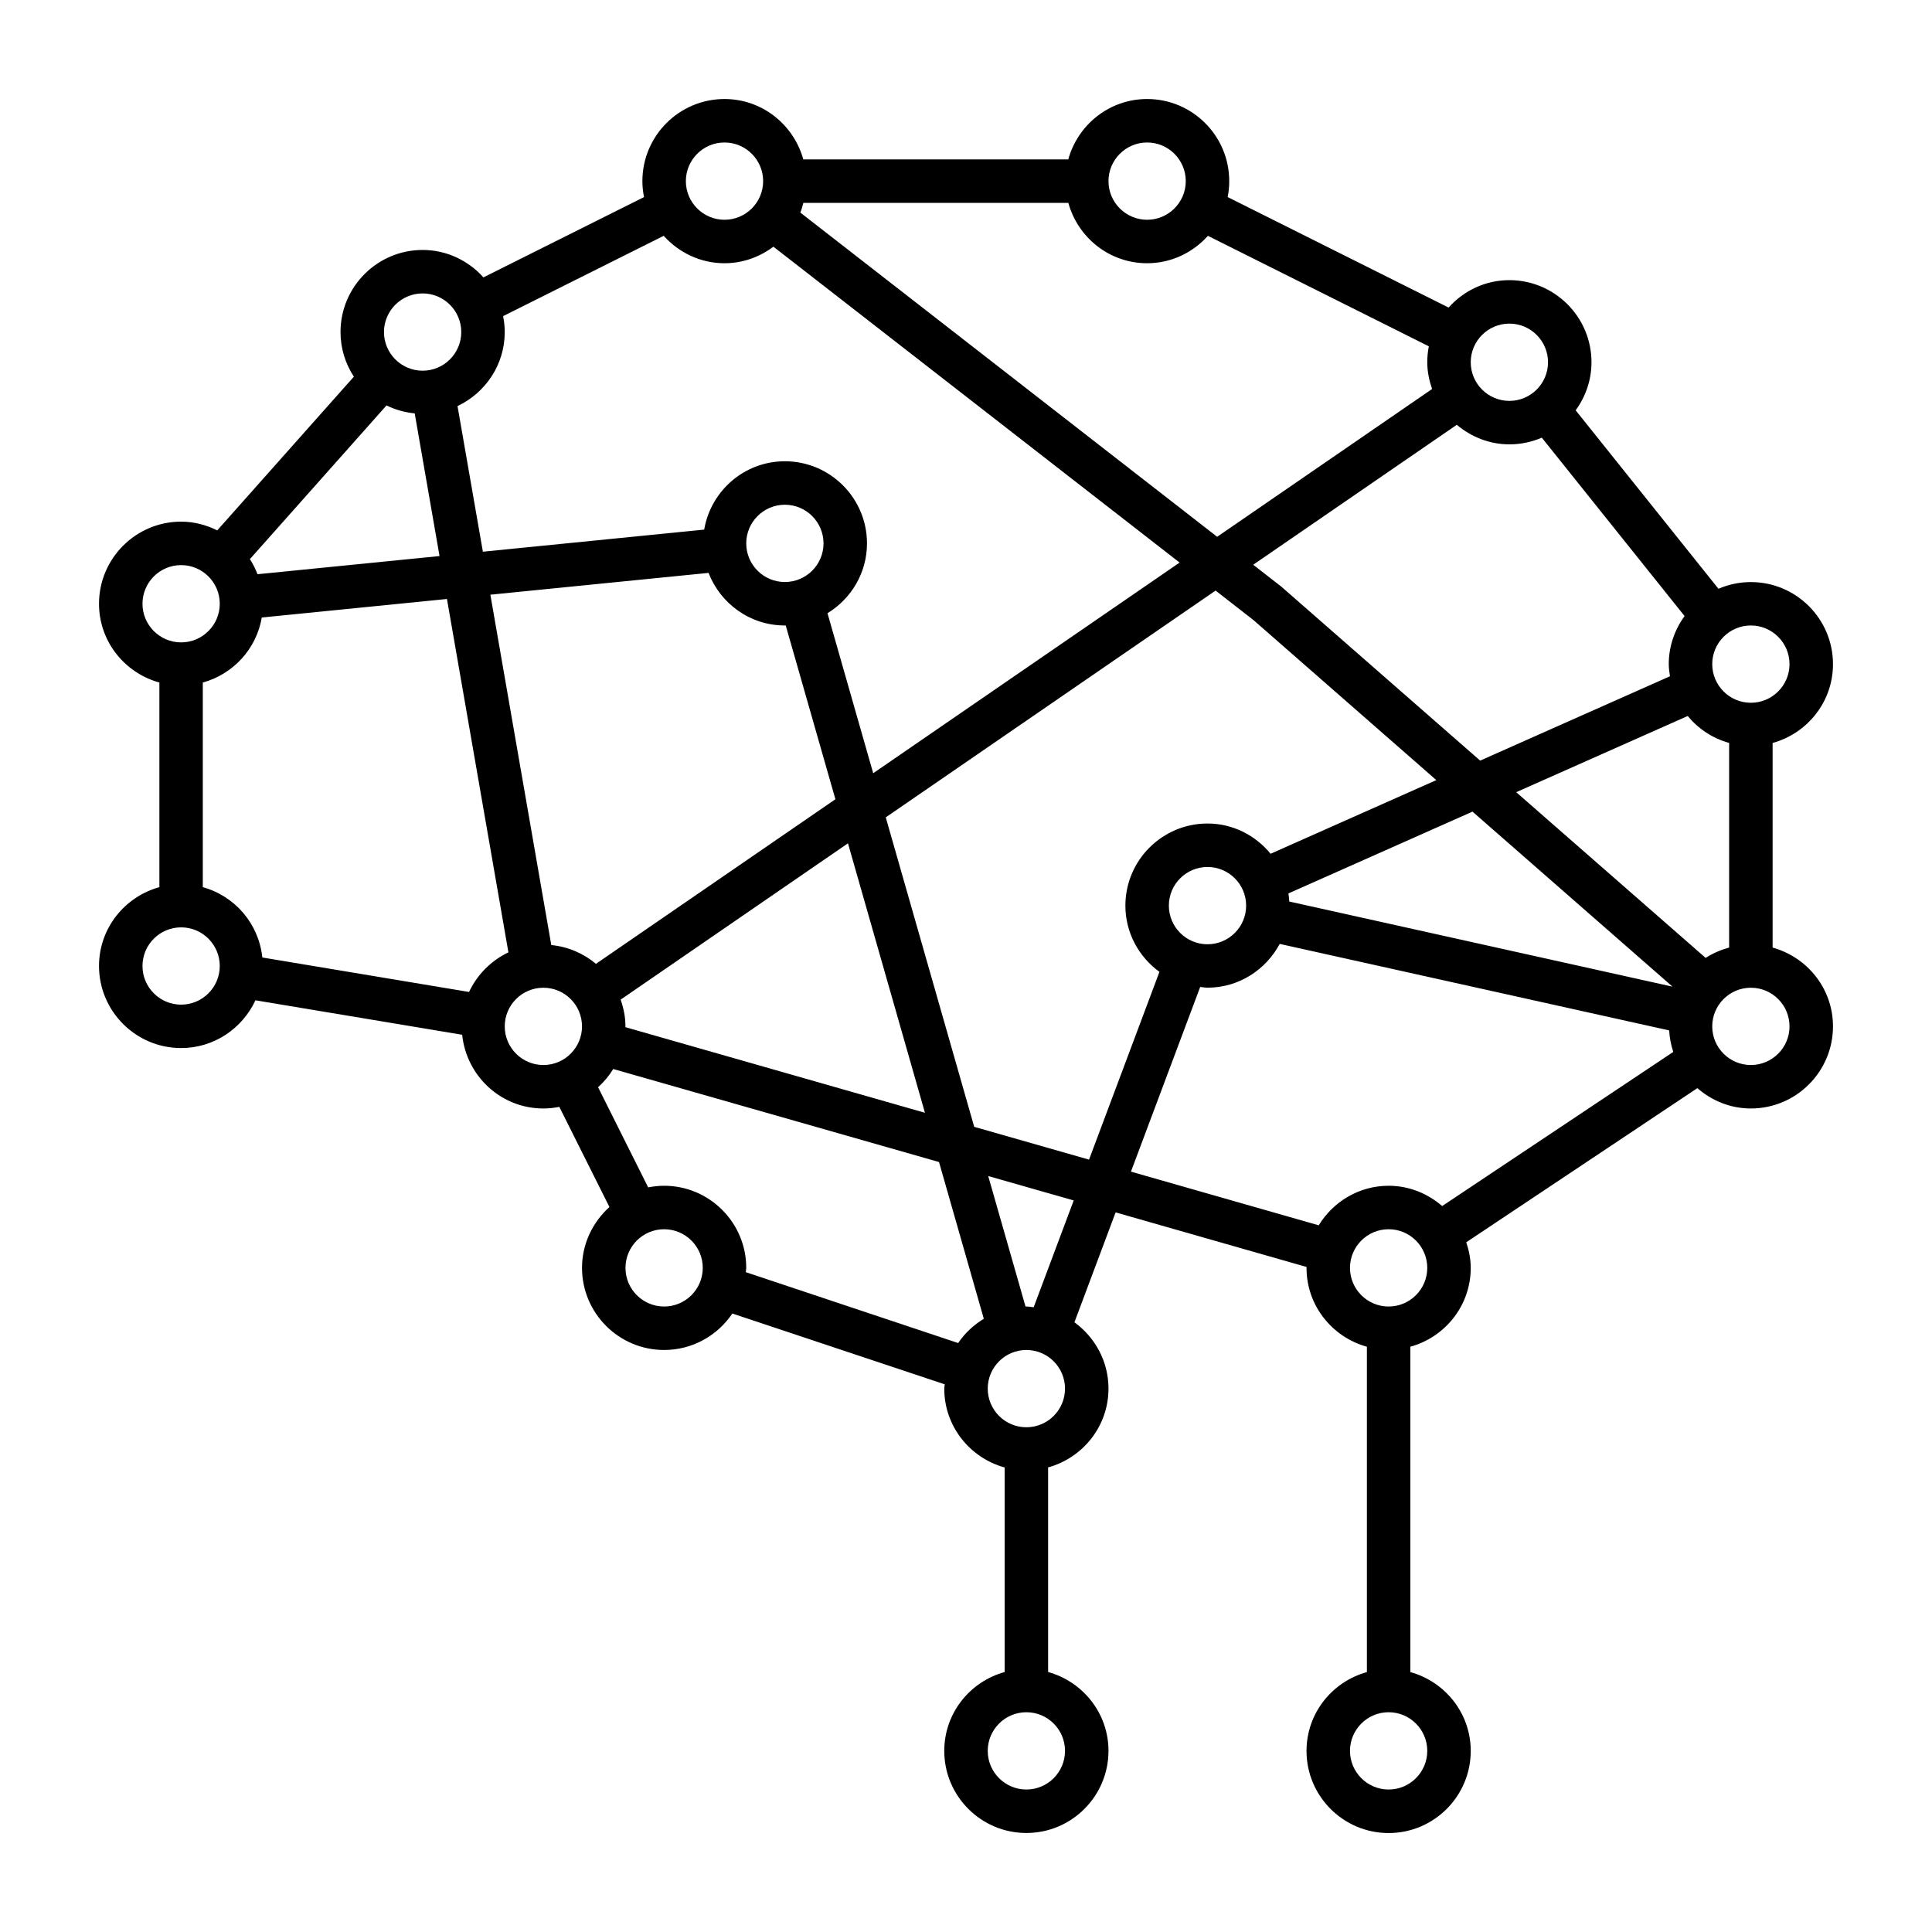
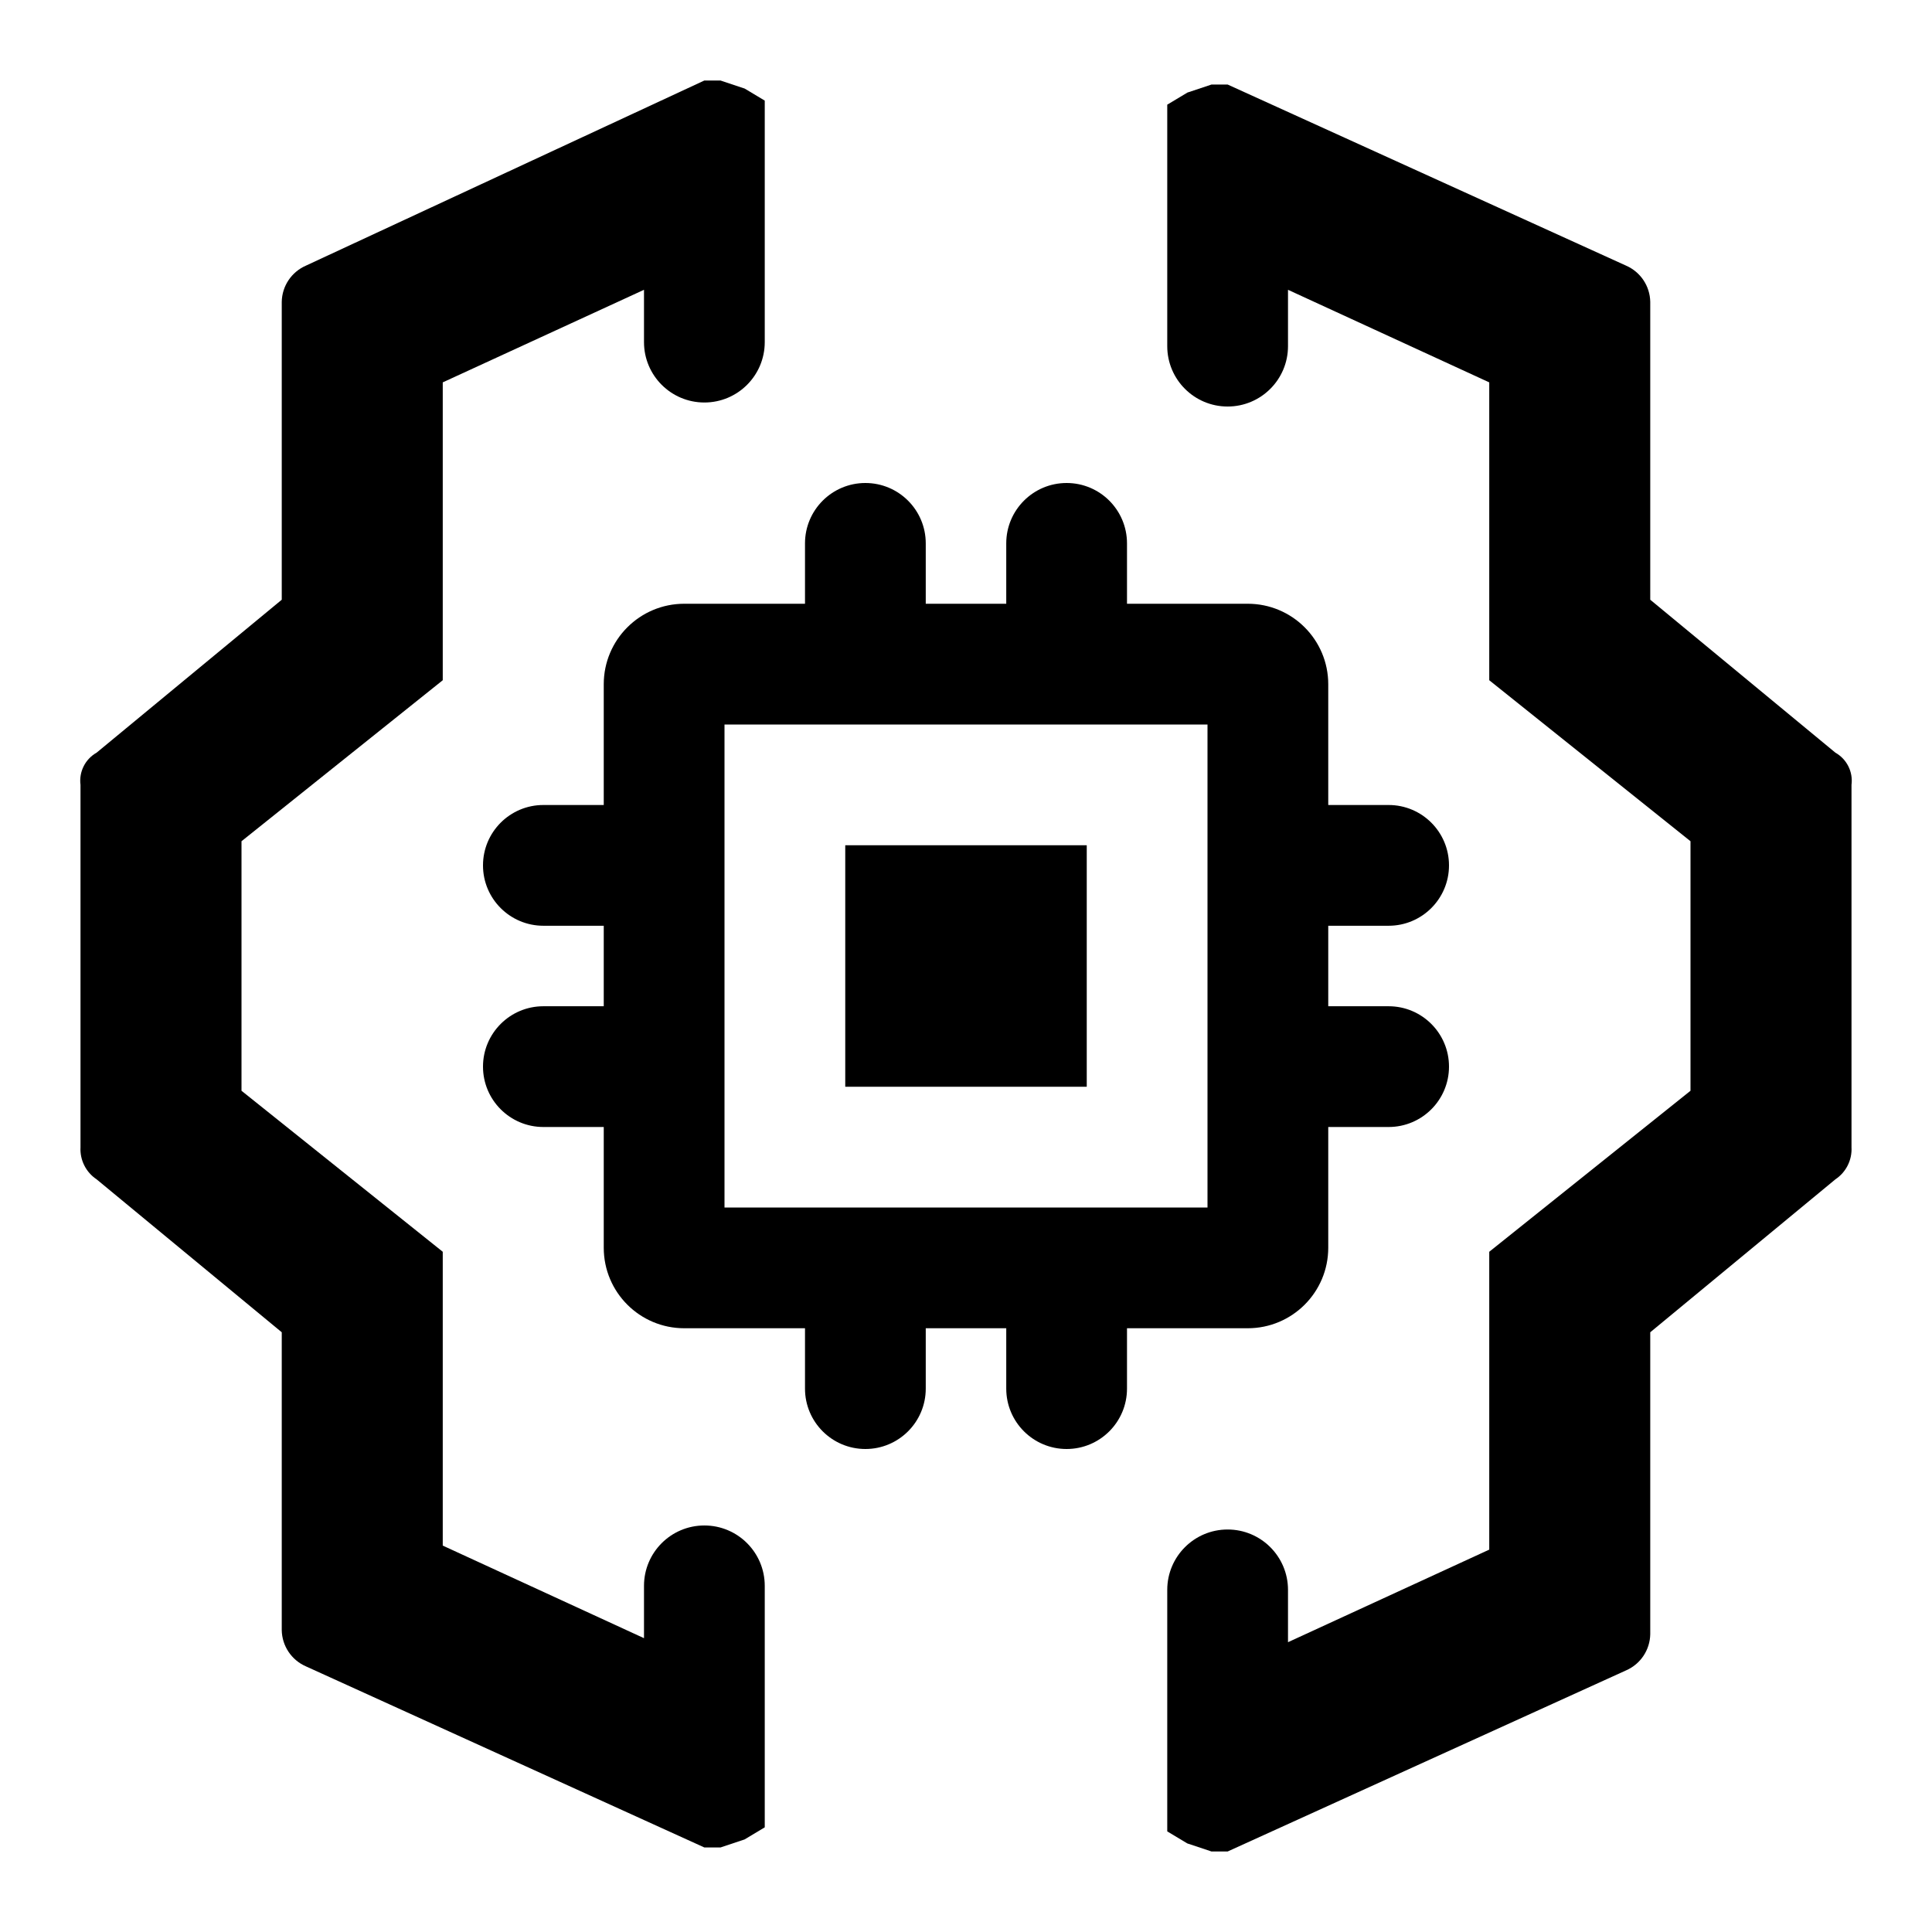
- <svg xmlns="http://www.w3.org/2000/svg" fill="#000000" version="1.1" id="Layer_1" viewBox="0 0 32 32" xml:space="preserve">
-   <path id="machine--learning--03_1_" d="M29.36,15.695v-3.389c0.575-0.159,1-0.681,1-1.305c0-0.75-0.61-1.36-1.36-1.36  c-0.191,0-0.372,0.04-0.537,0.111l-2.365-2.956C26.261,6.572,26.36,6.298,26.36,6c0-0.75-0.61-1.36-1.36-1.36  c-0.401,0-0.758,0.177-1.007,0.454l-3.659-1.83C20.351,3.179,20.36,3.091,20.36,3c0-0.75-0.61-1.36-1.36-1.36  c-0.625,0-1.147,0.425-1.306,1h-4.389c-0.159-0.575-0.681-1-1.305-1c-0.75,0-1.36,0.61-1.36,1.36c0,0.091,0.01,0.179,0.027,0.264  l-2.66,1.33C7.758,4.318,7.401,4.14,7,4.14c-0.75,0-1.36,0.61-1.36,1.36c0,0.273,0.082,0.526,0.221,0.739L3.598,8.785  C3.417,8.695,3.216,8.64,3,8.64c-0.75,0-1.36,0.61-1.36,1.36c0,0.625,0.425,1.146,1,1.305v3.389c-0.575,0.159-1,0.681-1,1.305  c0,0.75,0.61,1.36,1.36,1.36c0.546,0,1.014-0.325,1.231-0.791l3.424,0.571C7.726,17.824,8.298,18.36,9,18.36  c0.091,0,0.179-0.01,0.264-0.027l0.83,1.659C9.818,20.242,9.64,20.599,9.64,21c0,0.75,0.61,1.36,1.36,1.36  c0.47,0,0.885-0.24,1.13-0.604l3.518,1.173C15.646,22.953,15.64,22.976,15.64,23c0,0.625,0.425,1.147,1,1.306v3.388  c-0.575,0.159-1,0.681-1,1.306c0,0.75,0.61,1.36,1.36,1.36s1.36-0.61,1.36-1.36c0-0.624-0.425-1.147-1-1.306v-3.389  c0.575-0.159,1-0.681,1-1.306c0-0.452-0.224-0.85-0.564-1.098l0.682-1.82l3.163,0.904c0,0.005-0.001,0.01-0.001,0.015  c0,0.624,0.425,1.147,1,1.306v5.389c-0.575,0.159-1,0.681-1,1.306c0,0.75,0.61,1.36,1.36,1.36s1.36-0.61,1.36-1.36  c0-0.624-0.425-1.147-1-1.306v-5.389c0.575-0.159,1-0.681,1-1.306c0-0.149-0.03-0.29-0.074-0.424l3.828-2.553  C28.353,18.231,28.66,18.36,29,18.36c0.75,0,1.36-0.61,1.36-1.36C30.36,16.376,29.935,15.854,29.36,15.695z M21.354,14.932  c-0.002-0.045-0.007-0.09-0.014-0.134l3.049-1.355l3.313,2.899L21.354,14.932z M20,15.64c-0.353,0-0.64-0.287-0.64-0.64  s0.287-0.64,0.64-0.64s0.64,0.287,0.64,0.64S20.353,15.64,20,15.64z M20,13.64c-0.75,0-1.36,0.61-1.36,1.36  c0,0.452,0.224,0.85,0.564,1.097l-1.166,3.11l-1.902-0.543l-1.465-5.126l5.463-3.756l0.628,0.489l3.028,2.65l-2.745,1.22  C20.796,13.838,20.423,13.64,20,13.64z M9.131,15.653L8.122,9.85l3.612-0.361V9.485C11.93,9.995,12.421,10.36,13,10.36  c0.005,0,0.009-0.001,0.014-0.001l0.823,2.879l-3.966,2.726C9.666,15.792,9.412,15.681,9.131,15.653z M13,9.64  c-0.353,0-0.64-0.287-0.64-0.64S12.647,8.36,13,8.36S13.64,8.647,13.64,9S13.353,9.64,13,9.64z M10.28,16.557l3.765-2.589  l1.275,4.463l-4.962-1.418c0-0.005,0.001-0.009,0.001-0.014C10.36,16.844,10.328,16.697,10.28,16.557z M24.129,7.036  C24.366,7.235,24.667,7.36,25,7.36c0.191,0,0.372-0.04,0.537-0.111l2.365,2.955C27.739,10.428,27.64,10.702,27.64,11  c0,0.069,0.01,0.135,0.02,0.201l-3.144,1.397l-3.295-2.883l-0.464-0.361L24.129,7.036z M28.251,15.866l-3.138-2.745l2.841-1.262  c0.176,0.213,0.412,0.371,0.686,0.446v3.389C28.501,15.733,28.369,15.789,28.251,15.866z M29.64,11c0,0.353-0.287,0.64-0.64,0.64  s-0.64-0.287-0.64-0.64s0.287-0.64,0.64-0.64S29.64,10.647,29.64,11z M25,5.36c0.353,0,0.64,0.287,0.64,0.64S25.353,6.64,25,6.64  S24.36,6.353,24.36,6S24.647,5.36,25,5.36z M19,2.36c0.353,0,0.64,0.287,0.64,0.64S19.353,3.64,19,3.64S18.36,3.353,18.36,3  S18.647,2.36,19,2.36z M19,4.36c0.401,0,0.758-0.177,1.007-0.454l3.659,1.83C23.649,5.821,23.64,5.909,23.64,6  c0,0.156,0.032,0.303,0.08,0.443l-3.56,2.448l-6.904-5.37c0.021-0.051,0.035-0.106,0.05-0.161h4.389  C17.853,3.935,18.375,4.36,19,4.36z M12,2.36c0.353,0,0.64,0.287,0.64,0.64S12.353,3.64,12,3.64S11.36,3.353,11.36,3  S11.647,2.36,12,2.36z M10.993,3.906C11.242,4.182,11.599,4.36,12,4.36c0.304,0,0.583-0.104,0.81-0.274l6.728,5.232l-5.075,3.489  l-0.757-2.65C14.096,9.918,14.36,9.491,14.36,9c0-0.75-0.61-1.36-1.36-1.36c-0.673,0-1.229,0.492-1.337,1.135V8.772L7.998,9.138  l-0.42-2.412C8.039,6.508,8.36,6.042,8.36,5.5c0-0.091-0.01-0.179-0.027-0.264L10.993,3.906z M4.265,9.511  C4.231,9.423,4.19,9.339,4.139,9.261l2.263-2.546c0.143,0.071,0.3,0.115,0.467,0.132L7.28,9.21L4.265,9.511z M7,4.86  c0.353,0,0.64,0.287,0.64,0.64S7.353,6.14,7,6.14S6.36,5.853,6.36,5.5S6.647,4.86,7,4.86z M2.36,10c0-0.353,0.287-0.64,0.64-0.64  S3.64,9.647,3.64,10S3.353,10.64,3,10.64S2.36,10.353,2.36,10z M3,16.64c-0.353,0-0.64-0.287-0.64-0.64S2.647,15.36,3,15.36  S3.64,15.647,3.64,16C3.64,16.353,3.353,16.64,3,16.64z M7.769,16.43l-3.424-0.571c-0.059-0.561-0.455-1.018-0.986-1.165v-3.389  c0.503-0.139,0.888-0.556,0.977-1.077l3.067-0.307l1.018,5.853C8.135,15.91,7.904,16.142,7.769,16.43z M8.36,17  c0-0.353,0.287-0.64,0.64-0.64S9.64,16.647,9.64,17S9.353,17.64,9,17.64S8.36,17.353,8.36,17z M11,21.64  c-0.353,0-0.64-0.287-0.64-0.64s0.287-0.64,0.64-0.64s0.64,0.287,0.64,0.64S11.353,21.64,11,21.64z M12.353,21.071  c0.001-0.024,0.007-0.047,0.007-0.071c0-0.75-0.61-1.36-1.36-1.36c-0.091,0-0.179,0.01-0.264,0.027l-0.83-1.659  c0.098-0.088,0.182-0.189,0.251-0.302l5.396,1.541l0.742,2.596c-0.168,0.103-0.315,0.238-0.425,0.402L12.353,21.071z M17.64,29  c0,0.353-0.287,0.64-0.64,0.64c-0.353,0-0.64-0.287-0.64-0.64s0.287-0.64,0.64-0.64C17.353,28.36,17.64,28.647,17.64,29z M17,23.64  c-0.353,0-0.64-0.287-0.64-0.64s0.287-0.64,0.64-0.64c0.353,0,0.64,0.287,0.64,0.64S17.353,23.64,17,23.64z M17.121,21.652  C17.08,21.648,17.041,21.64,17,21.64c-0.005,0-0.009,0.001-0.014,0.001l-0.618-2.162l1.416,0.404L17.121,21.652z M18.732,19.406  l1.147-3.059c0.041,0.004,0.08,0.012,0.121,0.012c0.519,0,0.967-0.296,1.196-0.725l6.451,1.433c0.006,0.124,0.03,0.243,0.068,0.356  l-3.828,2.553C23.647,19.769,23.34,19.64,23,19.64c-0.491,0-0.918,0.264-1.158,0.655L18.732,19.406z M23.64,29  c0,0.353-0.287,0.64-0.64,0.64s-0.64-0.287-0.64-0.64s0.287-0.64,0.64-0.64S23.64,28.647,23.64,29z M23,21.64  c-0.353,0-0.64-0.287-0.64-0.64s0.287-0.64,0.64-0.64s0.64,0.287,0.64,0.64S23.353,21.64,23,21.64z M29,17.64  c-0.353,0-0.64-0.287-0.64-0.64c0-0.353,0.287-0.64,0.64-0.64s0.64,0.287,0.64,0.64C29.64,17.353,29.353,17.64,29,17.64z" />
-   <rect id="_Transparent_Rectangle" style="fill:none;" width="32" height="32" />
+ <svg xmlns="http://www.w3.org/2000/svg" viewBox="0 0 48 48">
+   <g id="Layer_2" data-name="Layer 2">
+     <g id="invisible_box" data-name="invisible box">
+       <rect width="48" height="48" fill="none" />
+     </g>
+     <g id="Q3_icons" data-name="Q3 icons">
+       <path d="M31,33a2,2,0,0,0,2-2V28h1.5a1.5,1.5,0,0,0,0-3H33V23h1.5a1.5,1.5,0,0,0,0-3H33V17a2,2,0,0,0-2-2H28V13.5a1.5,1.5,0,0,0-3,0V15H23V13.5a1.5,1.5,0,0,0-3,0V15H17a2,2,0,0,0-2,2v3H13.5a1.5,1.5,0,0,0,0,3H15v2H13.5a1.5,1.5,0,0,0,0,3H15v3a2,2,0,0,0,2,2h3v1.5a1.5,1.5,0,0,0,3,0V33h2v1.5a1.5,1.5,0,0,0,3,0V33ZM18,18H30V30H18Z" />
+       <rect x="21" y="21" width="6" height="6" />
+       <g>
+         <path d="M45.6,18.7,41,14.9V7.5a1,1,0,0,0-.6-.9L30.5,2.1h-.4l-.6.2-.5.3v6a1.5,1.5,0,0,0,3,0V7.2l5,2.3v7.4l1.5,1.2L42,20.9v6.2l-3.5,2.8L37,31.1v7.4l-5,2.3V39.5a1.5,1.5,0,0,0-3,0v6l.5.3.6.2h.4l9.9-4.5a1,1,0,0,0,.6-.9V33.1l4.6-3.8a.9.9,0,0,0,.4-.8v-9A.8.8,0,0,0,45.6,18.7Z" />
+         <path d="M17.9,2h-.4L7.6,6.6a1,1,0,0,0-.6.9v7.4L2.4,18.7a.8.8,0,0,0-.4.8v9a.9.9,0,0,0,.4.8L7,33.1v7.4a1,1,0,0,0,.6.9l9.9,4.5h.4l.6-.2.5-.3v-6a1.5,1.5,0,0,0-3,0v1.3l-5-2.3V31.1L9.5,29.9,6,27.1V20.9l3.5-2.8L11,16.9V9.5l5-2.3V8.5a1.5,1.5,0,0,0,3,0v-6l-.5-.3Z" />
+       </g>
+     </g>
+   </g>
</svg>
